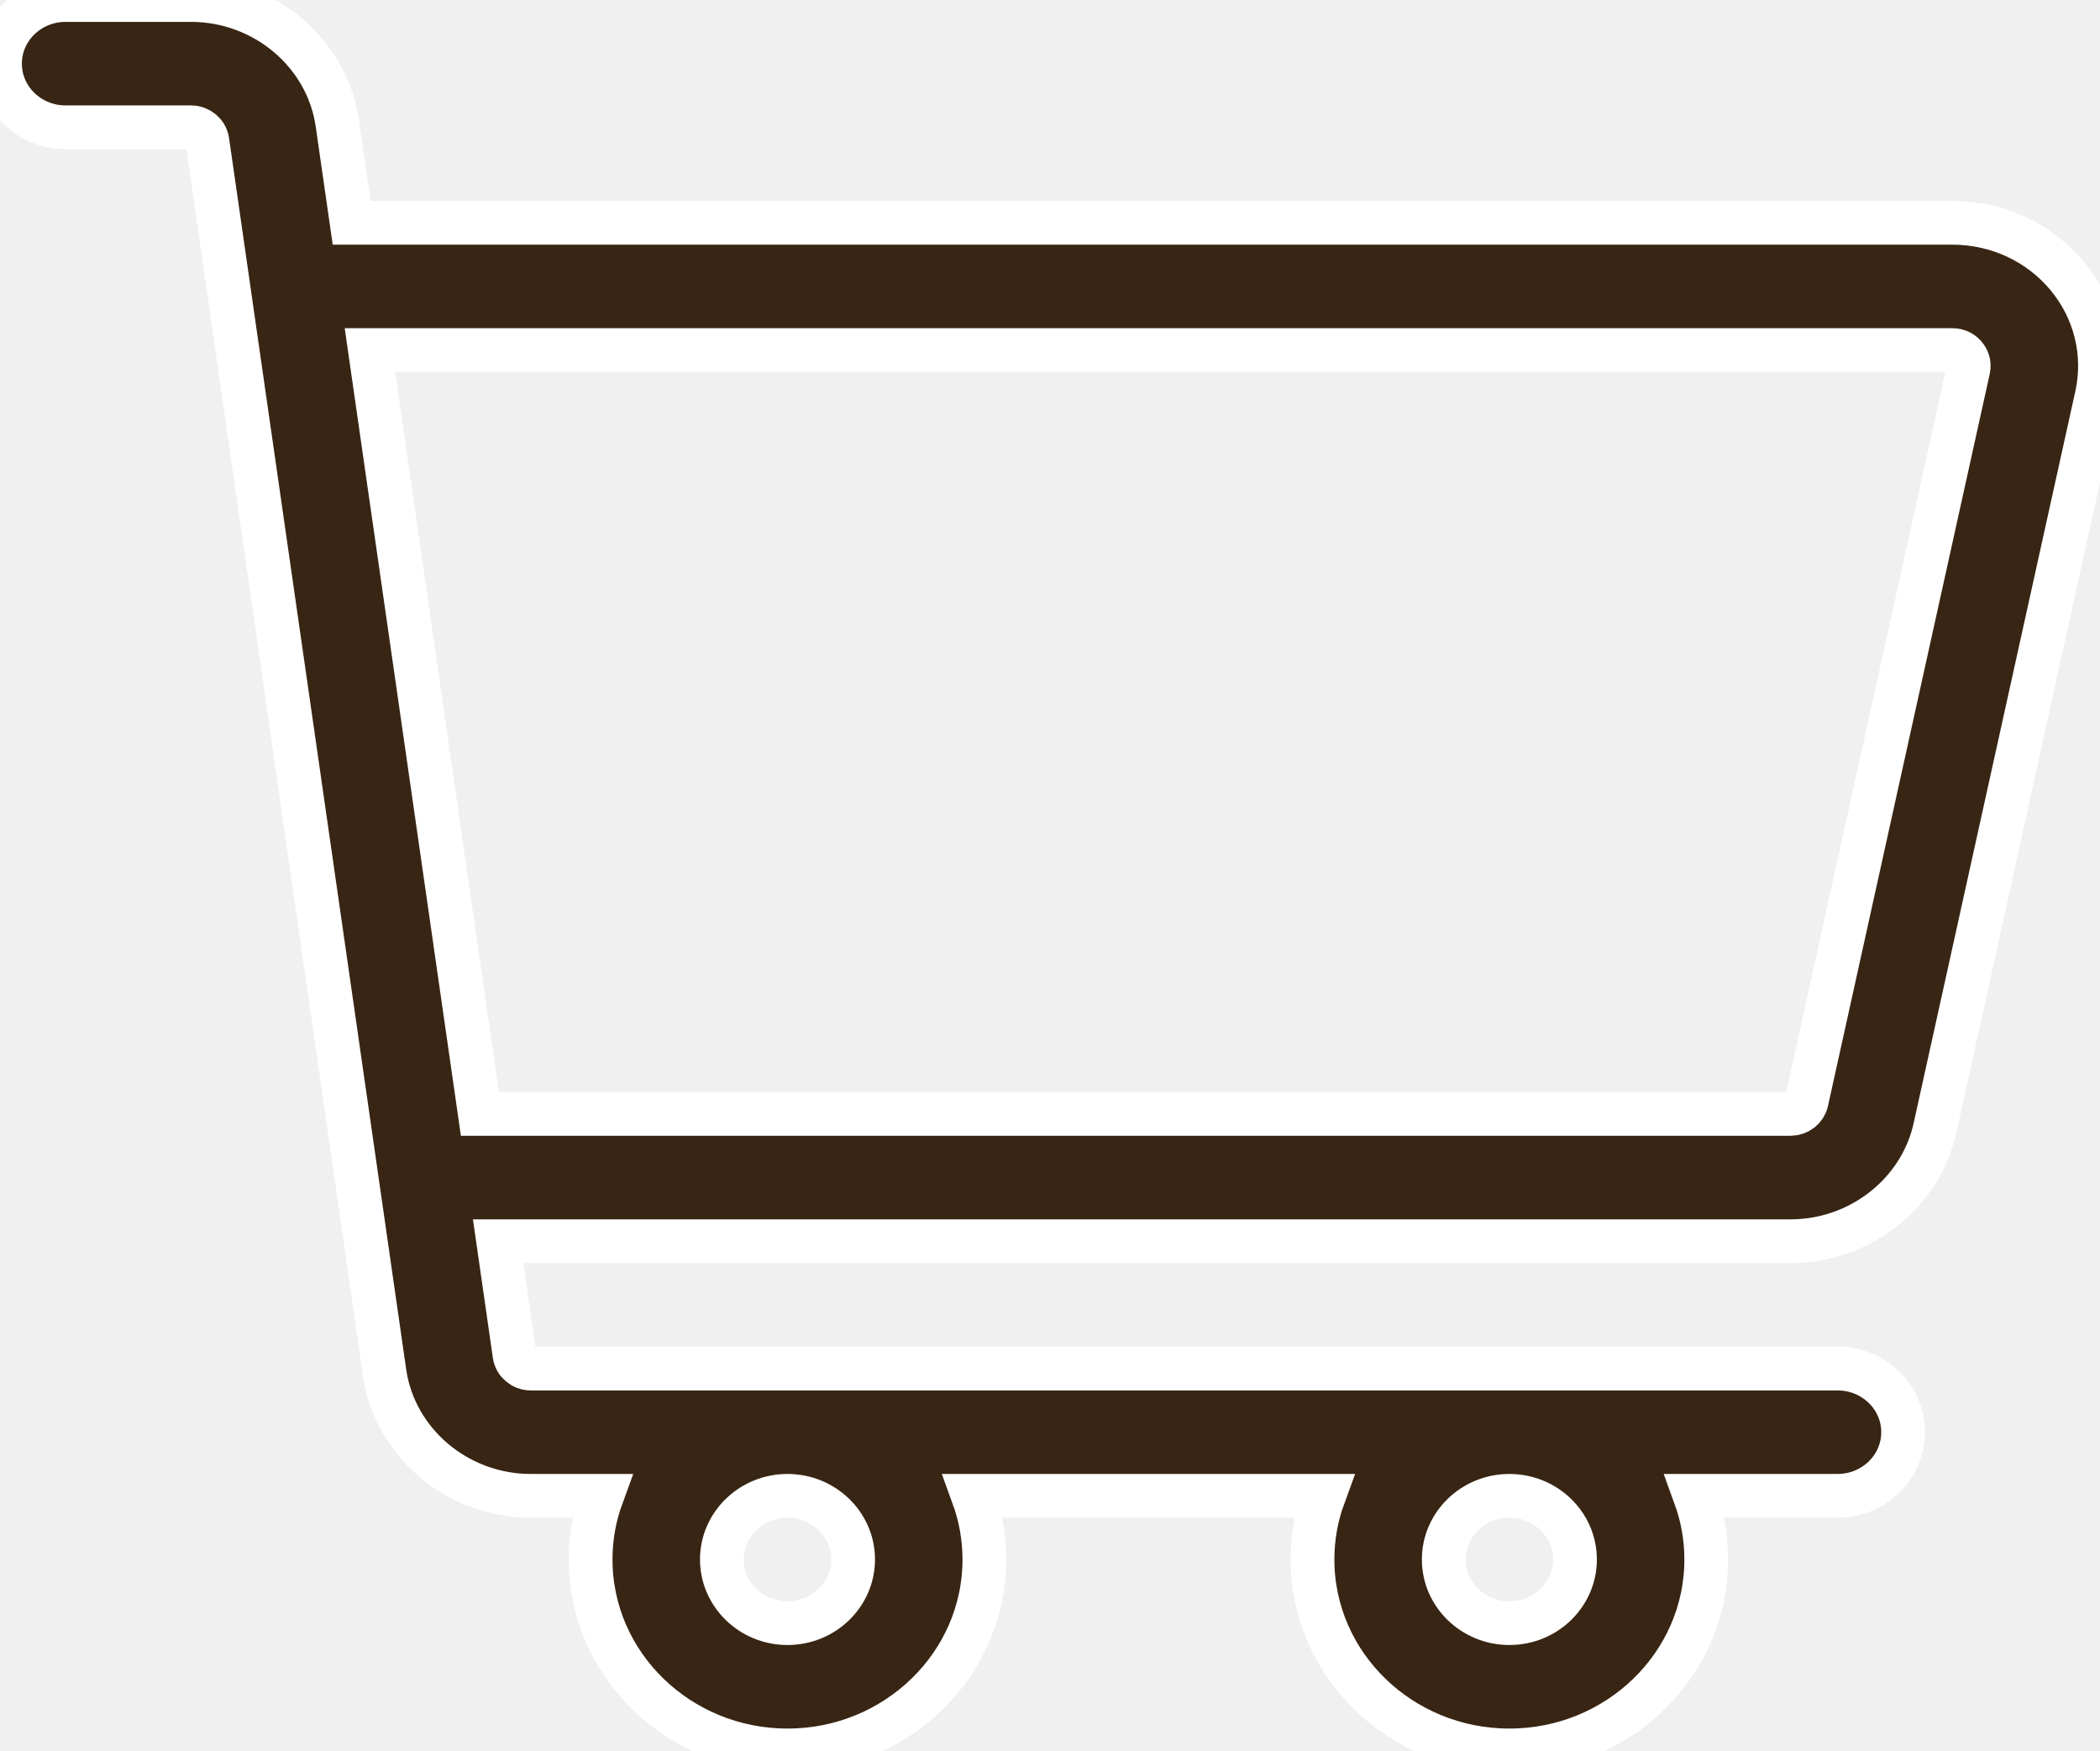
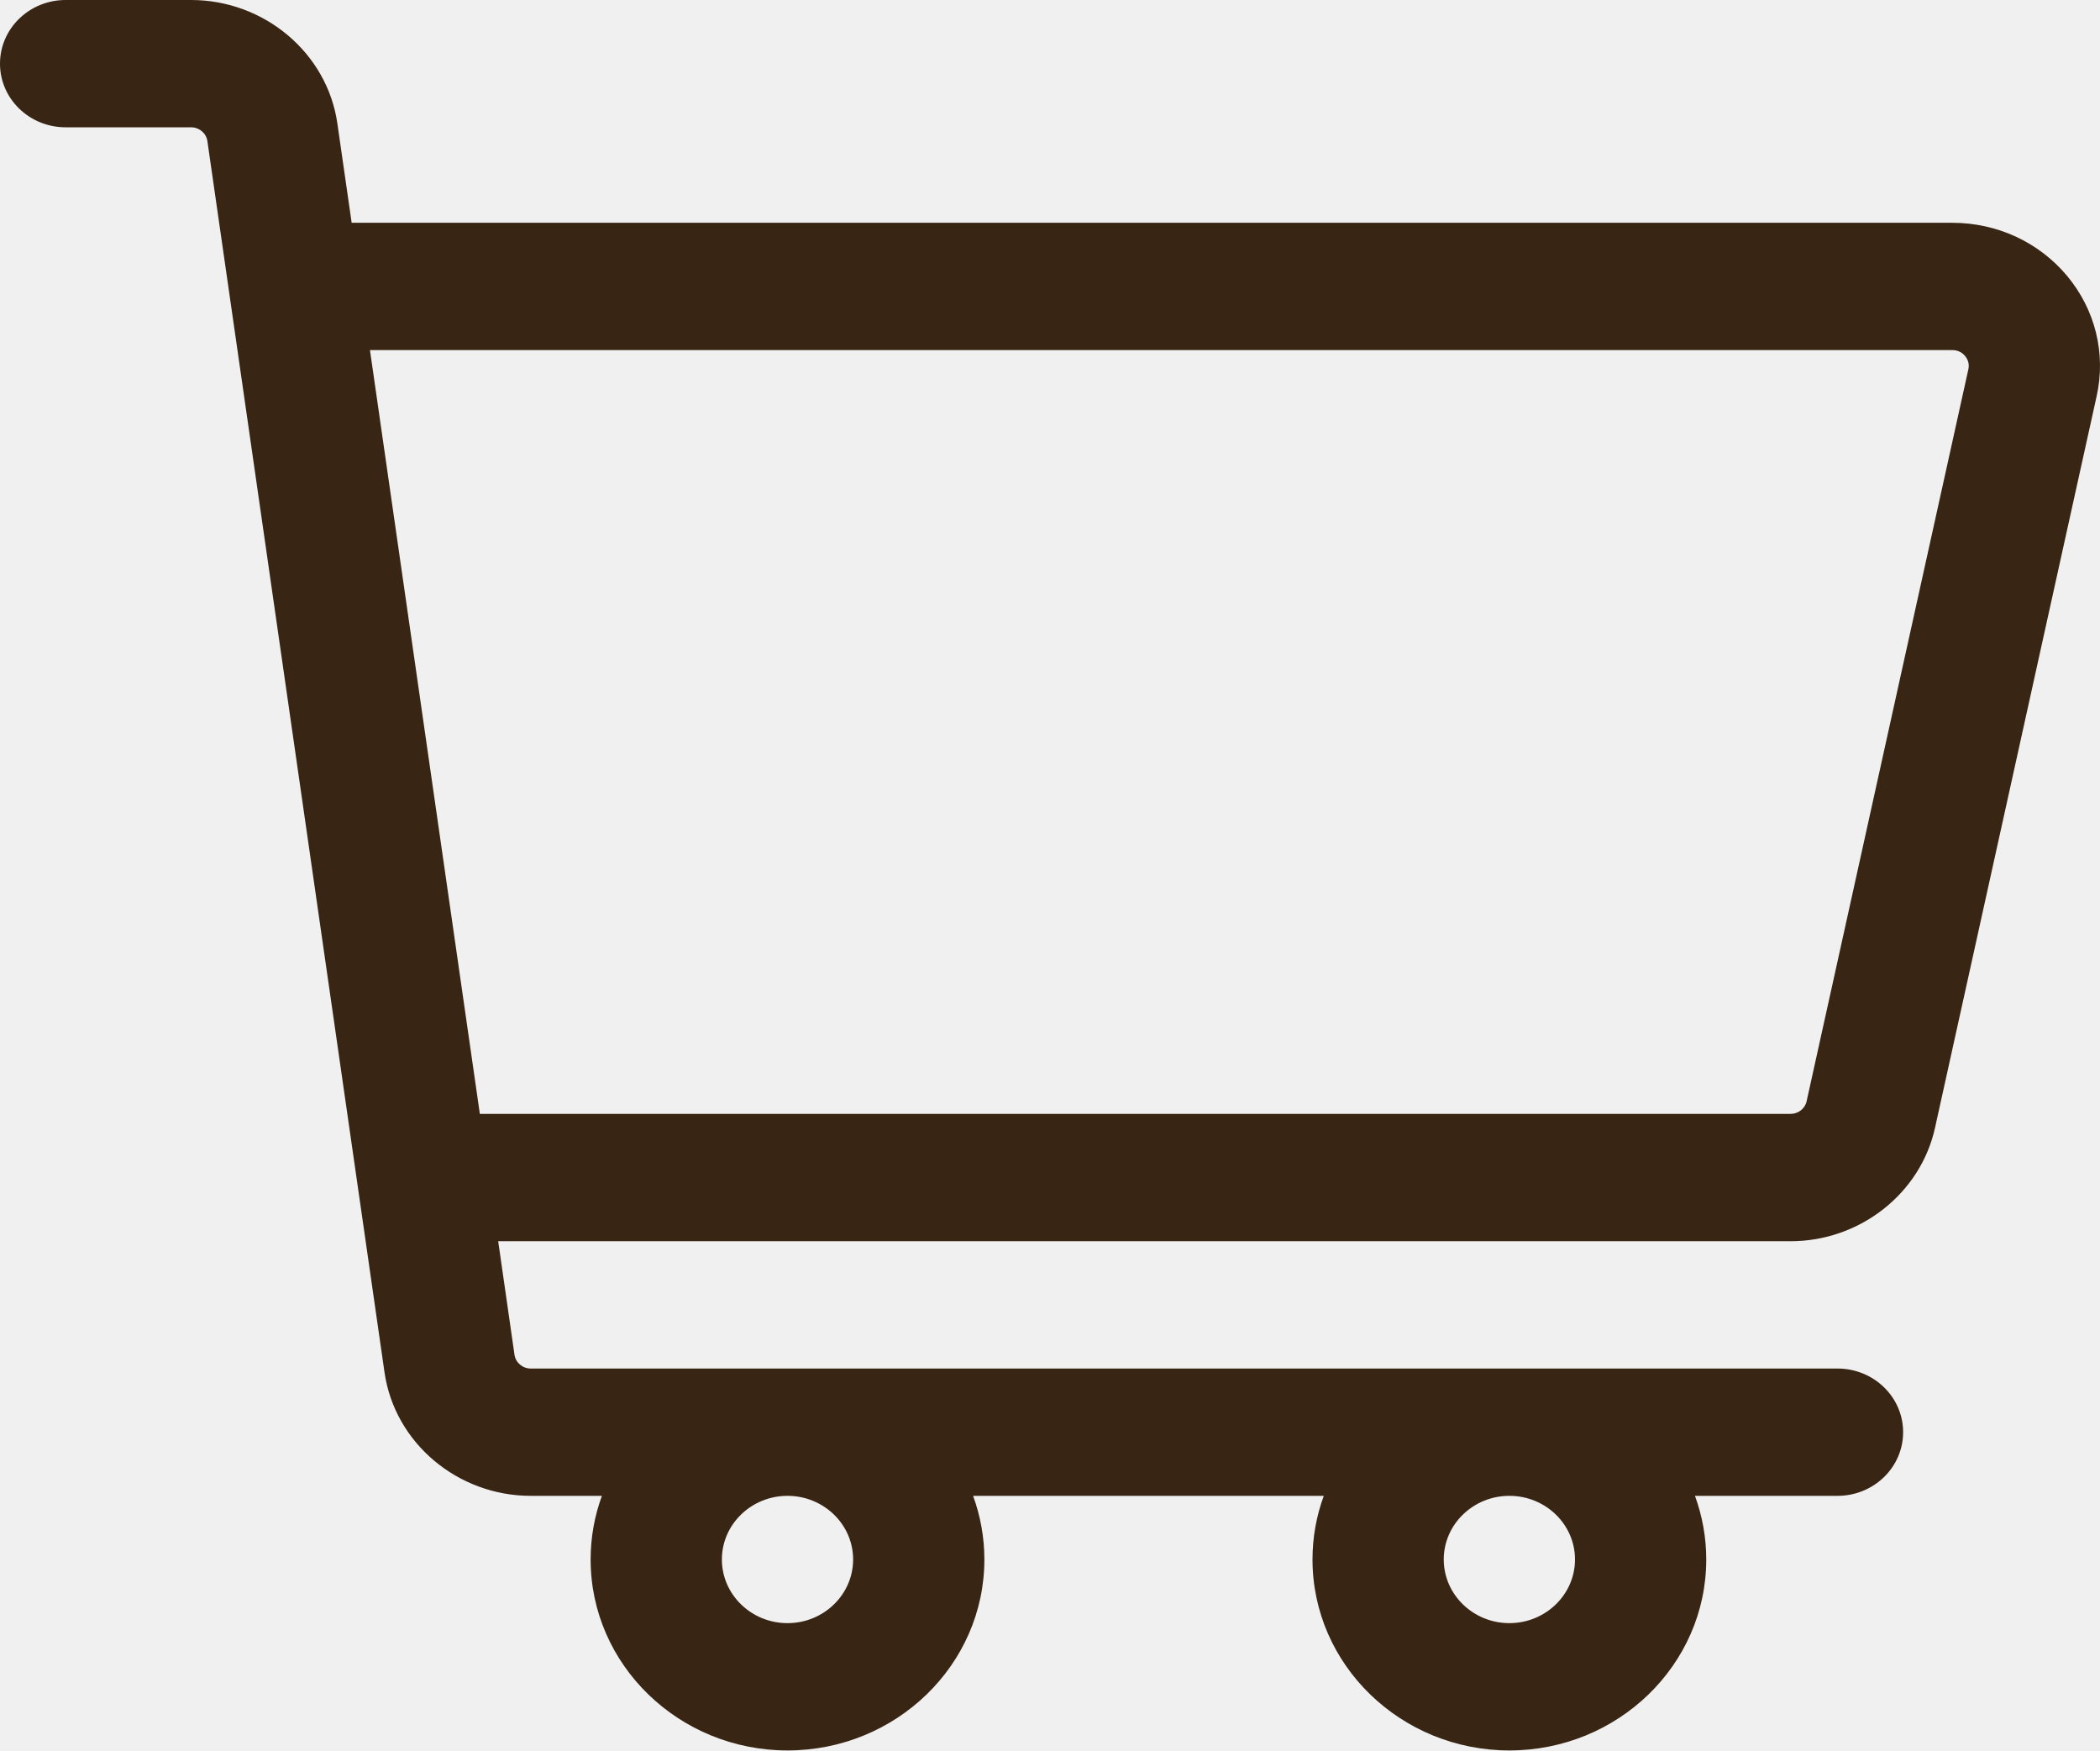
<svg xmlns="http://www.w3.org/2000/svg" width="48" height="40" viewBox="0 0 48 40" fill="none">
  <path d="M47.249 6.306C46.605 5.534 45.648 5.091 44.624 5.091H8.038L7.711 2.82C7.48 1.213 6.043 0 4.368 0H1.5C0.672 0 0 0.651 0 1.455C0 2.258 0.672 2.909 1.5 2.909H4.368C4.554 2.909 4.714 3.044 4.74 3.222L8.789 31.361C9.02 32.969 10.457 34.182 12.131 34.182H13.758C13.591 34.637 13.5 35.127 13.5 35.636C13.5 38.042 15.518 40 18 40C20.481 40 22.5 38.042 22.5 35.636C22.5 35.127 22.408 34.637 22.242 34.182H30.258C30.091 34.637 30 35.127 30 35.636C30 38.042 32.018 40 34.5 40C36.981 40 39 38.042 39 35.636C39 35.127 38.908 34.637 38.742 34.182H42C42.828 34.182 43.5 33.531 43.5 32.727C43.5 31.924 42.828 31.273 42 31.273H12.131C11.945 31.273 11.786 31.138 11.76 30.959L11.387 28.364H40.927C42.508 28.364 43.896 27.276 44.228 25.776L47.924 9.05C48.139 8.079 47.893 7.079 47.249 6.306ZM19.5 35.636C19.5 36.438 18.827 37.091 18 37.091C17.173 37.091 16.5 36.438 16.5 35.636C16.5 34.834 17.173 34.182 18 34.182C18.827 34.182 19.5 34.834 19.5 35.636ZM36 35.636C36 36.438 35.327 37.091 34.5 37.091C33.673 37.091 33 36.438 33 35.636C33 34.834 33.673 34.182 34.5 34.182C35.327 34.182 36 34.834 36 35.636ZM44.991 8.44L41.294 25.166C41.258 25.333 41.103 25.454 40.927 25.454H10.968L8.456 8H44.624C44.772 8 44.865 8.073 44.916 8.135C44.967 8.197 45.022 8.299 44.991 8.44Z" fill="#382513" />
-   <path d="M47.249 6.306C46.605 5.534 45.648 5.091 44.624 5.091H8.038L7.711 2.82C7.48 1.213 6.043 0 4.368 0H1.5C0.672 0 0 0.651 0 1.455C0 2.258 0.672 2.909 1.5 2.909H4.368C4.554 2.909 4.714 3.044 4.74 3.222L8.789 31.361C9.02 32.969 10.457 34.182 12.131 34.182H13.758C13.591 34.637 13.5 35.127 13.5 35.636C13.5 38.042 15.518 40 18 40C20.481 40 22.5 38.042 22.5 35.636C22.5 35.127 22.408 34.637 22.242 34.182H30.258C30.091 34.637 30 35.127 30 35.636C30 38.042 32.018 40 34.5 40C36.981 40 39 38.042 39 35.636C39 35.127 38.908 34.637 38.742 34.182H42C42.828 34.182 43.5 33.531 43.5 32.727C43.5 31.924 42.828 31.273 42 31.273H12.131C11.945 31.273 11.786 31.138 11.76 30.959L11.387 28.364H40.927C42.508 28.364 43.896 27.276 44.228 25.776L47.924 9.05C48.139 8.079 47.893 7.079 47.249 6.306ZM19.5 35.636C19.5 36.438 18.827 37.091 18 37.091C17.173 37.091 16.5 36.438 16.5 35.636C16.5 34.834 17.173 34.182 18 34.182C18.827 34.182 19.5 34.834 19.5 35.636ZM36 35.636C36 36.438 35.327 37.091 34.5 37.091C33.673 37.091 33 36.438 33 35.636C33 34.834 33.673 34.182 34.5 34.182C35.327 34.182 36 34.834 36 35.636ZM44.991 8.44L41.294 25.166C41.258 25.333 41.103 25.454 40.927 25.454H10.968L8.456 8H44.624C44.772 8 44.865 8.073 44.916 8.135C44.967 8.197 45.022 8.299 44.991 8.44Z" stroke="white" />
</svg>
